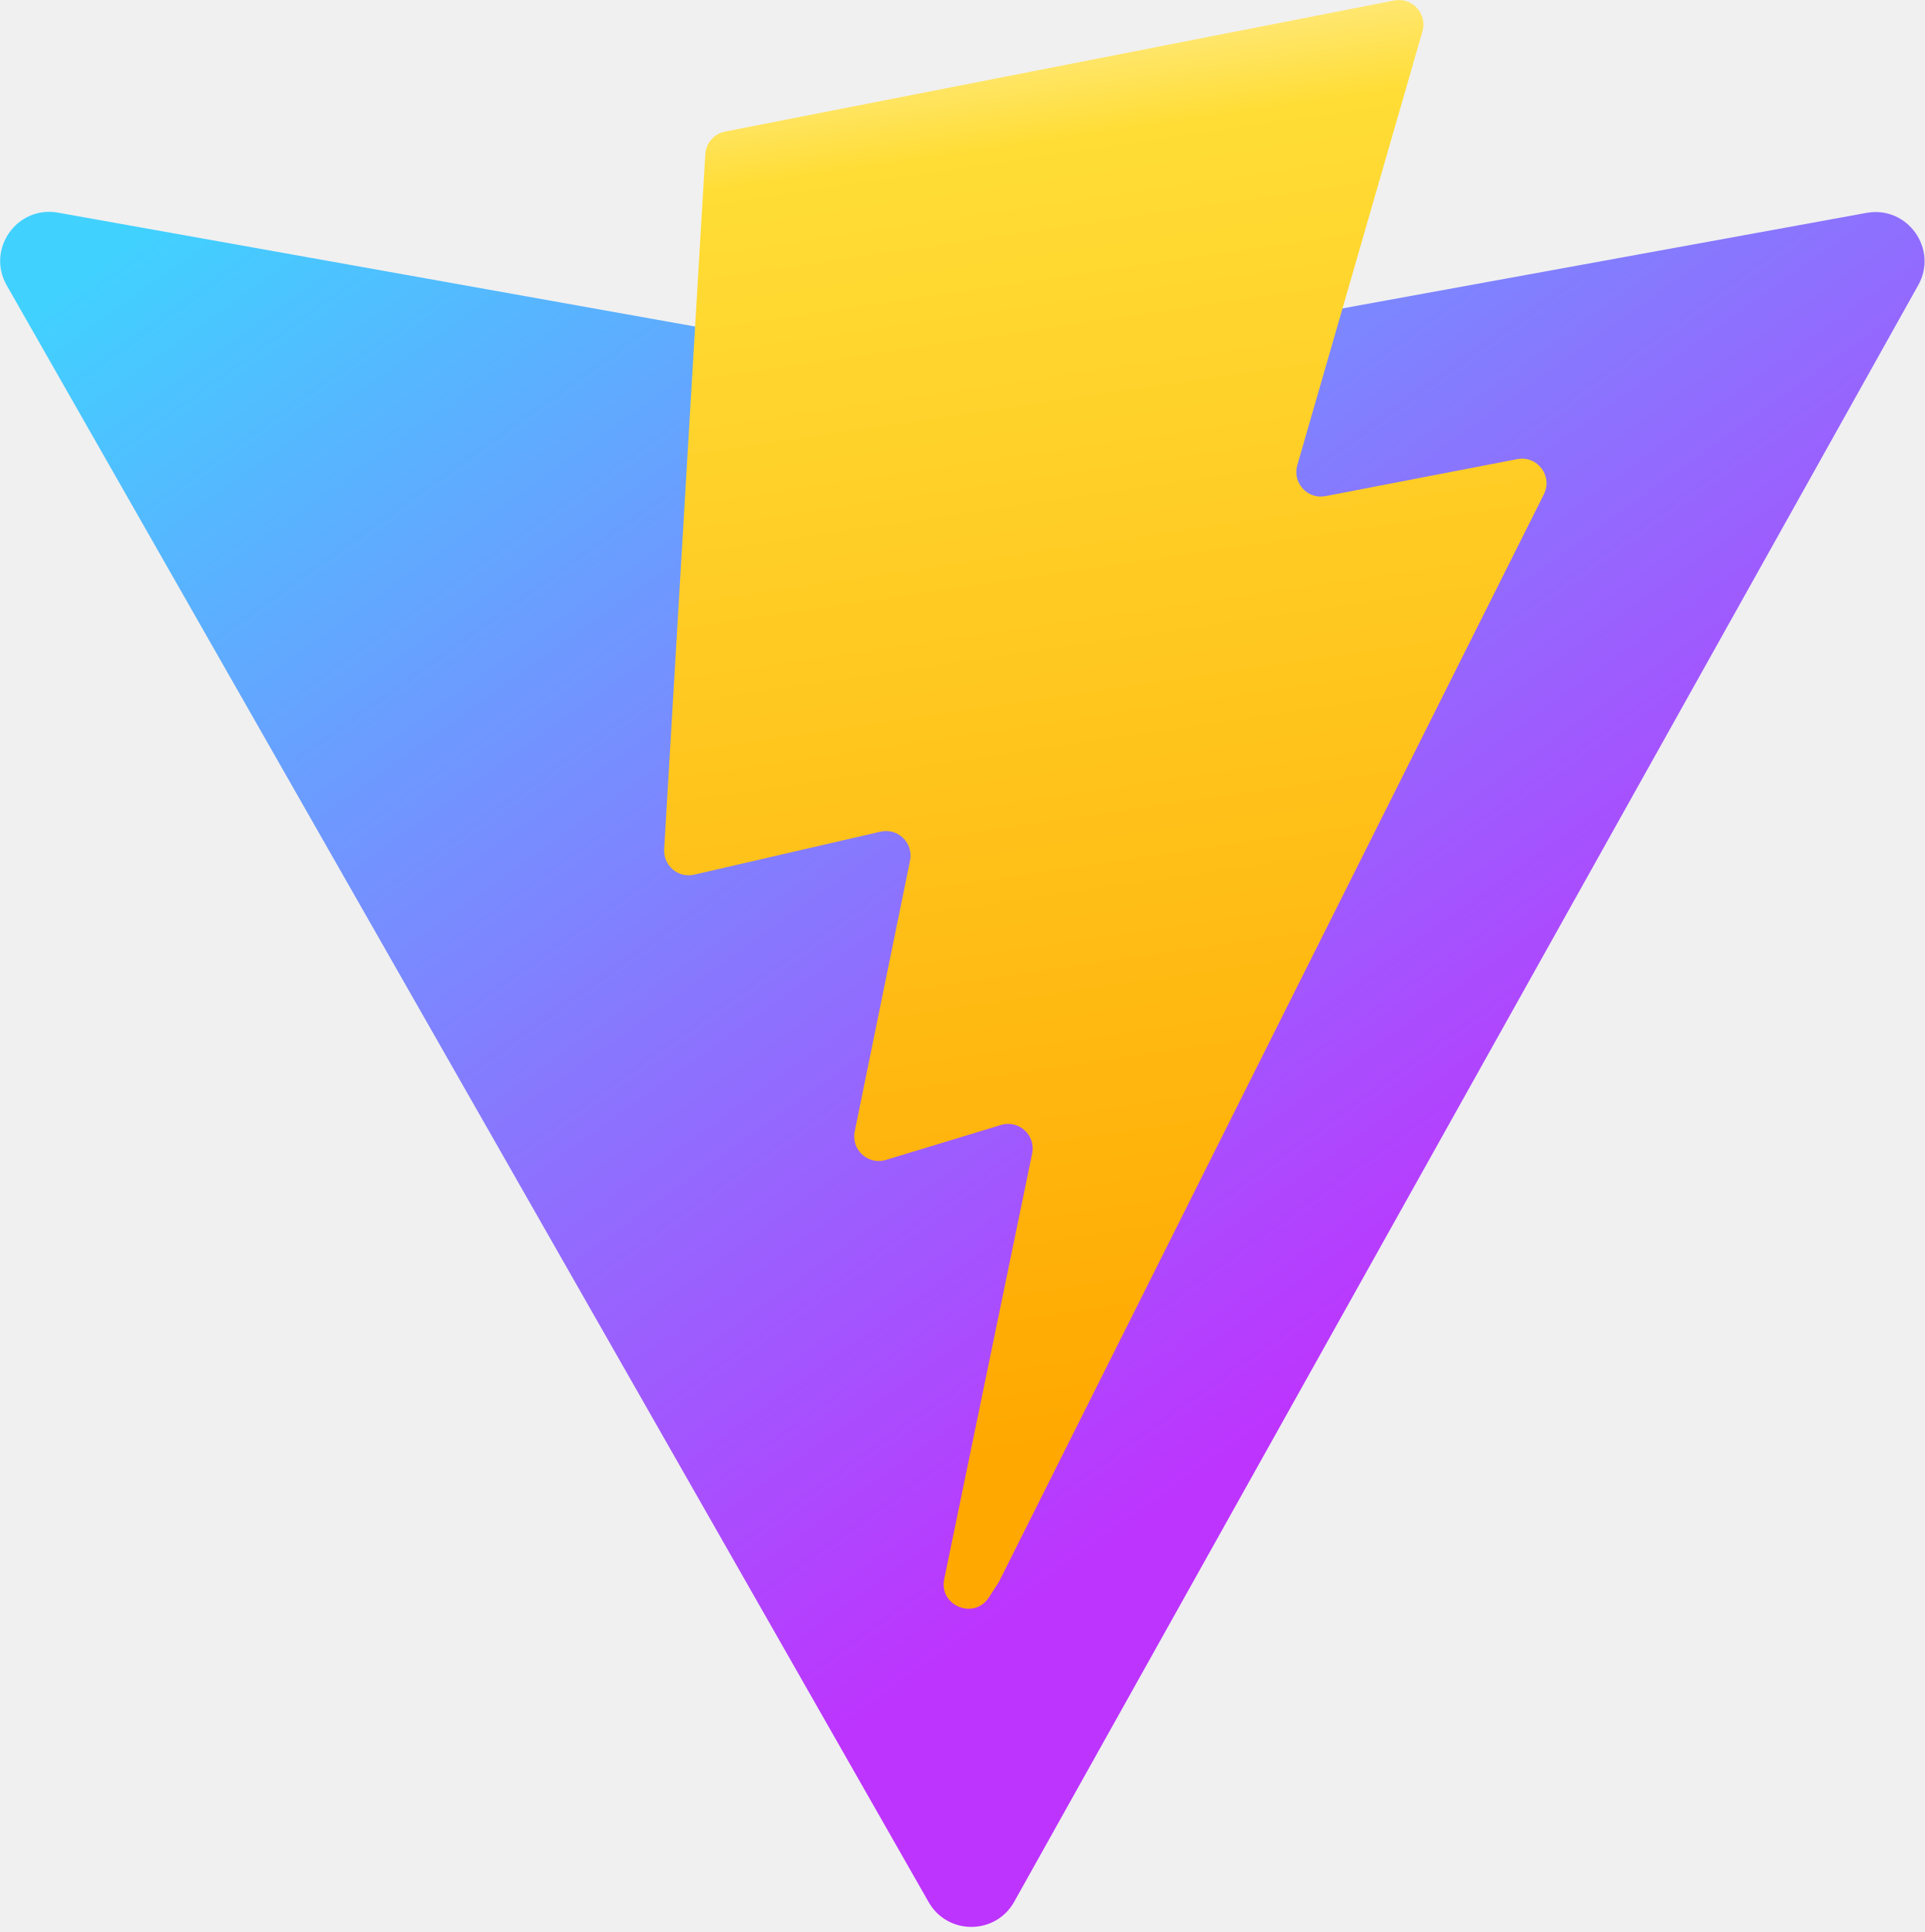
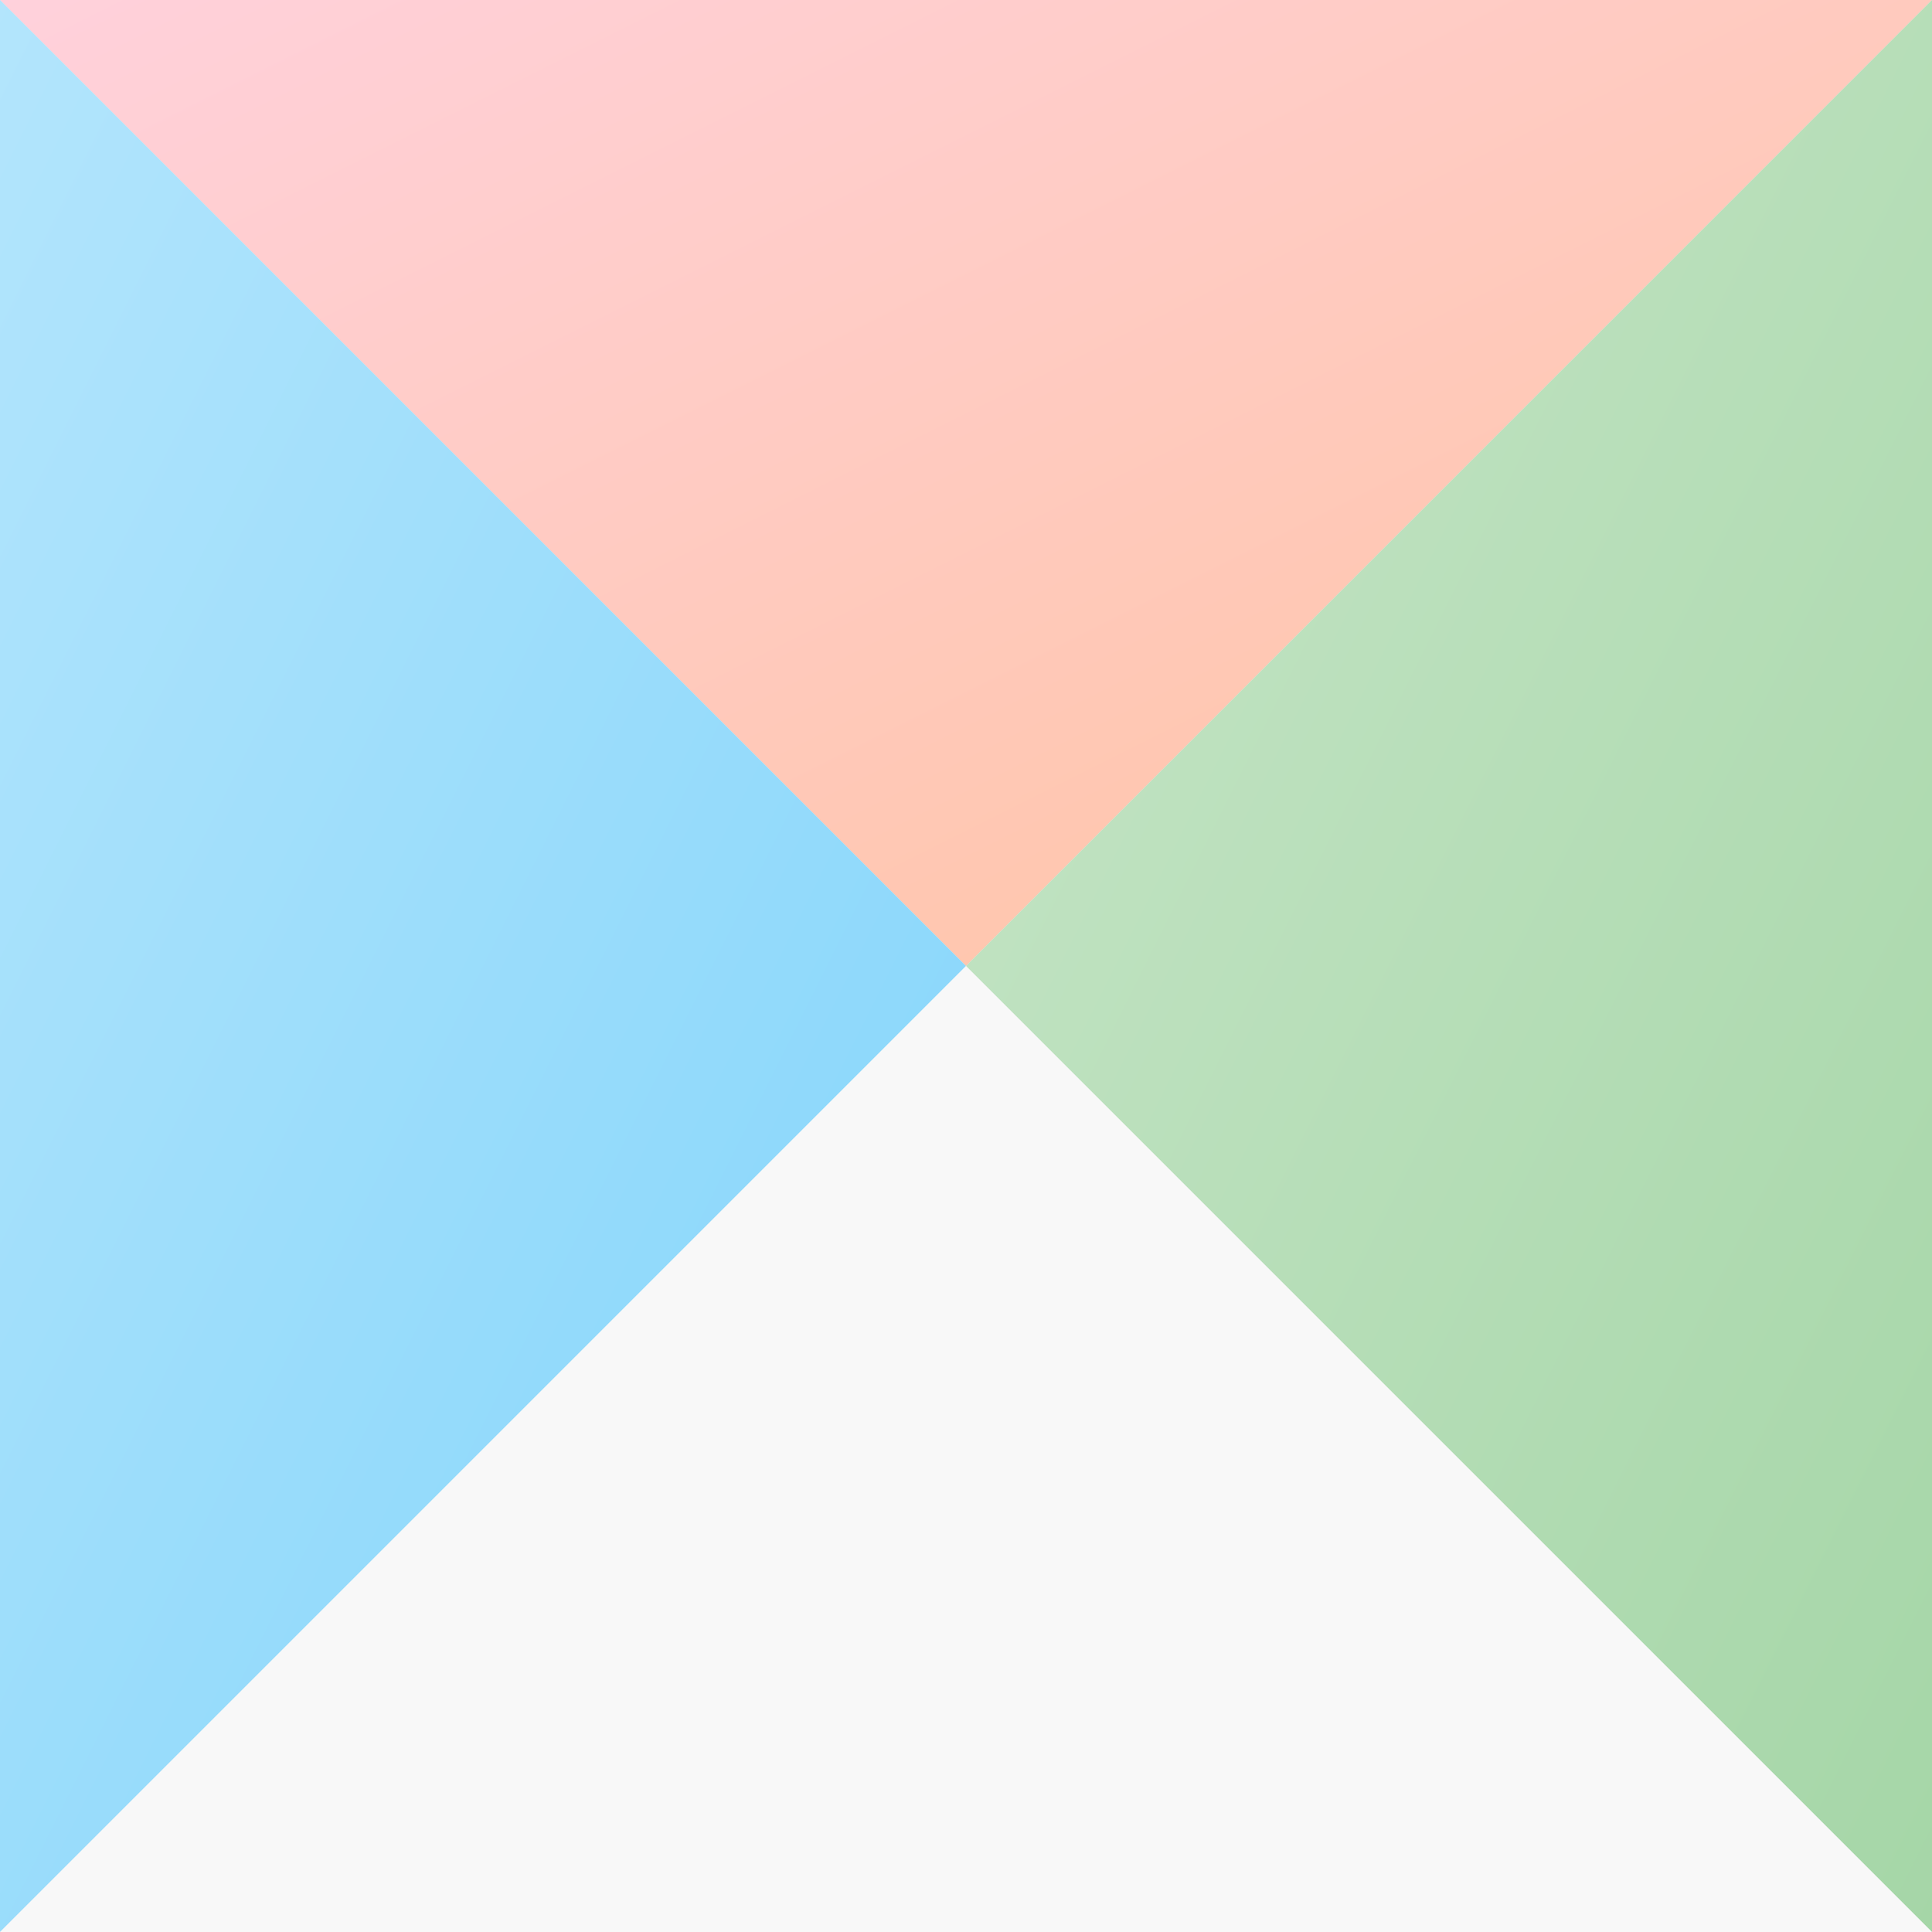
- <svg xmlns="http://www.w3.org/2000/svg" aria-hidden="true" role="img" class="iconify iconify--logos" width="31.88" height="32" preserveAspectRatio="xMidYMid meet" viewBox="0 0 256 257">
+ <svg xmlns="http://www.w3.org/2000/svg" viewBox="0 0 200 200">
  <defs>
-     <linearGradient id="IconifyId1813088fe1fbc01fb466" x1="-.828%" x2="57.636%" y1="7.652%" y2="78.411%">
-       <stop offset="0%" stop-color="#41D1FF" />
-       <stop offset="100%" stop-color="#BD34FE" />
+     <linearGradient id="grad1" x1="0%" y1="0%" x2="100%" y2="100%">
+       <stop offset="0%" style="stop-color: #FFD1DC; stop-opacity: 1" />
+       <stop offset="100%" style="stop-color: #FFC3A0; stop-opacity: 1" />
    </linearGradient>
-     <linearGradient id="IconifyId1813088fe1fbc01fb467" x1="43.376%" x2="50.316%" y1="2.242%" y2="89.03%">
-       <stop offset="0%" stop-color="#FFEA83" />
-       <stop offset="8.333%" stop-color="#FFDD35" />
-       <stop offset="100%" stop-color="#FFA800" />
+     <linearGradient id="grad2" x1="0%" y1="0%" x2="100%" y2="100%">
+       <stop offset="0%" style="stop-color: #B3E5FC; stop-opacity: 1" />
+       <stop offset="100%" style="stop-color: #81D4FA; stop-opacity: 1" />
+     </linearGradient>
+     <linearGradient id="grad3" x1="0%" y1="0%" x2="100%" y2="100%">
+       <stop offset="0%" style="stop-color: #C8E6C9; stop-opacity: 1" />
+       <stop offset="100%" style="stop-color: #A5D6A7; stop-opacity: 1" />
    </linearGradient>
  </defs>
-   <path fill="url(#IconifyId1813088fe1fbc01fb466)" d="M255.153 37.938L134.897 252.976c-2.483 4.44-8.862 4.466-11.382.048L.875 37.958c-2.746-4.814 1.371-10.646 6.827-9.67l120.385 21.517a6.537 6.537 0 0 0 2.322-.004l117.867-21.483c5.438-.991 9.574 4.796 6.877 9.62Z" />
-   <path fill="url(#IconifyId1813088fe1fbc01fb467)" d="M185.432.063L96.44 17.501a3.268 3.268 0 0 0-2.634 3.014l-5.474 92.456a3.268 3.268 0 0 0 3.997 3.378l24.777-5.718c2.318-.535 4.413 1.507 3.936 3.838l-7.361 36.047c-.495 2.426 1.782 4.5 4.151 3.78l15.304-4.649c2.372-.72 4.652 1.36 4.15 3.788l-11.698 56.621c-.732 3.542 3.979 5.473 5.943 2.437l1.313-2.028l72.516-144.72c1.215-2.423-.88-5.186-3.54-4.672l-25.505 4.922c-2.396.462-4.435-1.77-3.759-4.114l16.646-57.705c.677-2.35-1.37-4.583-3.769-4.113Z" />
+   <polygon points="0,0 200,0 100,100" fill="url(#grad1)" />
+   <polygon points="0,0 100,100 0,200" fill="url(#grad2)" />
+   <polygon points="200,0 100,100 200,200" fill="url(#grad3)" />
+   <polygon points="0,200 100,100 200,200" fill="#FFF" opacity="0.5" />
</svg>
